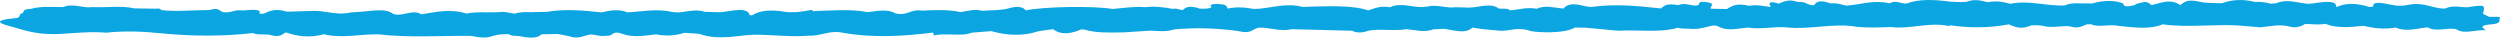
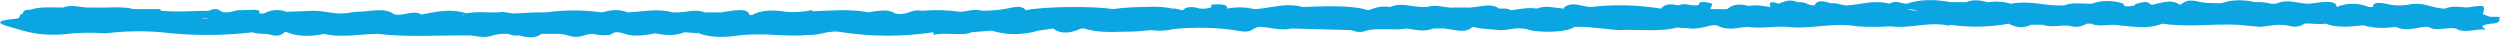
- <svg xmlns="http://www.w3.org/2000/svg" width="465" height="7" viewBox="0 0 465 7" fill="none">
-   <path d="M464.986 3.284C465.158 3.017 463.679 3.184 462.966 3.125C462.591 2.941 462.215 2.757 461.84 2.572C462.265 0.851 462.265 0.851 458.846 1.36C458.505 1.34 458.163 1.319 457.822 1.299C456.528 1.118 455.527 1.233 454.772 1.595C452.202 1.613 450.938 0.247 447.728 0.943C446.171 1.237 445.069 0.957 443.795 0.698C441.727 0.277 441.319 0.691 441.396 1.252C441.138 1.248 440.885 1.258 440.64 1.284C438.546 0.628 436.492 0.429 434.532 1.334C434.728 0.154 432.834 0.202 430.296 0.627C430.008 0.629 429.752 0.658 429.529 0.715C427.462 0.636 425.507 -0.334 423.308 0.639C422.987 0.617 422.691 0.635 422.419 0.693C421.542 0.458 420.581 0.299 419.376 0.355C417.056 -0.23 415.053 -0.045 413.241 0.603C411.936 0.535 410.319 0.595 409.385 0.373C406.642 -0.278 406.321 0.442 405.511 0.941C403.706 -0.325 401.952 0.555 400.188 0.954C399.393 0.255 399.131 0.231 397.411 0.706C397.233 0.78 397.117 0.863 397.064 0.954C395.91 1.208 394.899 1.354 394.975 0.681C393.602 0.015 391.224 0.011 389.036 0.672L388.96 0.641C387.293 0.71 385.304 0.362 384.085 1.01C380.605 1.186 377.555 -0.008 373.909 0.697C372.663 0.384 371.422 0.066 369.726 0.421C368.46 0.068 367.18 -0.215 365.735 0.344C365.373 0.359 365.01 0.374 364.648 0.389C364.033 0.364 363.417 0.339 362.802 0.314C359.853 -0.078 357.002 -0.24 354.608 0.659C353.55 0.717 352.609 -0.054 351.464 0.615C348.37 -0.07 346.147 0.852 343.525 1.038C342.474 0.928 341.876 0.481 340.471 0.635C338.463 -0.095 337.8 0.326 337.418 0.985C336 0.978 336.073 0.254 334.401 0.369C332.583 -0.255 331.809 0.337 330.814 0.671C330.378 0.524 329.539 0.317 329.297 0.477C328.959 0.7 329.297 1.023 329.346 1.304C328.057 1.167 326.897 0.806 325.37 1.078C322.813 0.483 322.144 1.178 321.192 1.678C320.201 1.659 319.209 1.64 318.219 1.621C317.955 1.195 319.386 0.6 317.169 0.371C315.223 0.171 316.783 1.055 315.268 1.039C314.233 0.99 313.328 0.484 312.145 0.951C309.86 0.54 309.536 1.127 308.931 1.571C304.683 1.107 300.431 0.67 295.951 1.3C294.303 1.257 292.571 0.16 291.02 1.339C290.947 1.419 290.893 1.5 290.861 1.583C289.184 1.502 287.457 0.865 285.853 1.626C283.909 1.276 282.496 1.832 280.807 1.916C280.604 1.515 279.563 1.644 278.79 1.604C277.172 0.322 274.632 1.62 272.639 1.388C271.992 1.375 271.345 1.363 270.699 1.35C268.875 1.59 267.254 0.727 265.378 1.255C265.084 1.231 264.833 1.254 264.624 1.323C262.599 1.377 260.532 0.399 258.543 1.348C256.453 1.035 255.668 1.612 254.502 1.929V1.935C252.235 1.173 249.19 1.012 242.342 1.292C238.887 0.418 236.311 1.633 233.239 1.667C231.641 1.38 230.023 1.225 228.325 1.594C228.152 1.214 228.287 0.777 226.448 0.751C224.883 0.728 225.169 1.036 225.319 1.329C224.935 1.668 224.04 1.623 223.186 1.608C221.655 1.076 220.614 1.167 220.038 1.85C219.287 1.886 219.02 1.466 218.111 1.65C216.529 1.343 214.888 1.13 212.985 1.332C212.692 1.537 212.399 1.742 212.106 1.947C212.39 2.037 212.673 2.127 212.956 2.217C212.672 2.127 212.39 2.037 212.105 1.946C212.399 1.742 212.692 1.537 212.985 1.332C210.801 1.17 208.906 1.512 206.906 1.673C203.685 1.061 193.863 1.225 190.753 1.942C190.45 1.309 189.278 1.073 187.748 1.517C186.228 1.959 184.426 1.866 182.75 2.009C181.129 1.584 180.022 2.105 178.697 2.224L178.641 2.25C176.432 1.747 173.986 1.854 171.533 1.977C169.308 1.621 168.916 3.003 166.531 2.495C165.194 1.646 163.282 2.007 161.423 2.256C158.089 1.623 154.586 1.972 151.123 2.08C151.139 2.029 151.192 1.976 151.159 1.929C151.133 1.893 150.938 1.835 150.921 1.838C149.49 2.119 148.049 2.384 146.246 2.232C143.455 1.734 141.325 1.918 139.911 2.836C141.682 3.069 143.455 3.302 145.228 3.535C145.591 3.647 145.953 3.759 146.315 3.871C145.953 3.759 145.59 3.647 145.228 3.535C143.455 3.302 141.684 3.069 139.911 2.836L139.447 2.842C139.119 1.3 136.436 1.953 134.104 2.279C133.11 2.255 132.114 2.23 131.118 2.205C129.295 1.59 127.735 2.256 126.047 2.307C125.73 2.273 125.405 2.252 125.071 2.243C122.23 1.539 119.474 2.161 116.688 2.295C115.085 1.637 113.495 1.928 111.908 2.302C108.512 1.942 105.114 1.616 101.632 2.213C100.996 2.221 100.361 2.23 99.725 2.238C99.389 2.248 99.055 2.258 98.72 2.268C97.56 2.194 96.548 2.276 95.709 2.544C94.717 2.438 93.96 2.075 92.69 2.273C91.957 2.28 91.222 2.286 90.488 2.293C89.182 2.266 87.903 2.279 86.769 2.524C86.592 2.622 86.327 2.662 85.974 2.644C86.568 3.358 86.259 3.719 85.1 3.749C86.258 3.719 86.567 3.358 85.969 2.644C86.327 2.661 86.593 2.622 86.769 2.524C83.805 1.591 81.107 2.211 78.38 2.665C76.78 1.63 74.826 3.176 73.163 2.595C71.487 1.333 68.69 2.183 66.316 2.239C65.985 2.26 65.654 2.282 65.323 2.304C62.702 2.928 60.717 1.983 58.331 2.026C56.678 2.076 55.025 2.126 53.372 2.175C51.29 1.522 50.163 1.995 49.091 2.532C48.81 2.561 48.526 2.565 48.239 2.544C48.744 1.536 46.661 1.872 45.079 1.947C43.736 1.762 43.218 2.288 42.088 2.287C40.649 2.433 41.137 1.177 38.955 1.865C38.979 1.992 39.002 2.118 39.026 2.245C39.708 2.56 40.39 2.876 41.071 3.191C40.39 2.876 39.708 2.56 39.025 2.245C39.001 2.118 38.978 1.992 38.954 1.865C35.98 1.863 33.011 2.206 30.032 1.88C29.821 1.723 29.777 1.493 28.902 1.62C27.59 1.599 26.279 1.578 24.967 1.557C22.681 1.028 20.114 1.41 17.687 1.337C17.36 1.298 17.044 1.305 16.74 1.36C15.067 1.414 13.48 0.596 11.742 1.312L11.72 1.315C9.618 1.291 7.445 1.145 5.668 1.667C3.752 1.718 4.841 2.355 3.846 2.585C3.454 2.854 3.959 3.286 2.761 3.395C-2.617 3.879 1.3 4.712 2.545 5.063C4.982 5.751 7.152 6.573 11.679 6.286C14.055 6.136 17.015 5.83 19.769 6.081C23.227 5.7 26.639 5.859 30.004 6.192C35.703 6.758 41.37 6.793 47.03 6.152C47.778 6.523 49.105 6.328 50.098 6.459C52.149 7.073 52.392 6.377 53.142 6.047L53.13 6.011C55.199 6.728 57.438 7.117 60.263 6.374L60.262 6.375C63.624 7.193 66.999 6.324 70.367 6.382C76.003 7.058 81.834 6.611 87.576 6.677C88.919 6.905 90.257 7.222 91.633 6.694C92.486 6.442 93.477 6.311 94.668 6.353C94.912 6.685 95.815 6.669 96.606 6.711C98.378 7.087 99.94 7.208 100.717 6.378C101.726 6.36 102.736 6.342 103.744 6.324C104.406 6.45 105.066 6.575 105.727 6.701C107.711 7.429 108.555 6.522 109.954 6.411L109.855 6.392C110.868 6.454 111.61 6.836 112.84 6.639C114.118 6.815 113.72 5.544 115.85 6.325C117.659 6.989 119.9 6.663 121.983 6.388C124.031 6.787 125.753 6.596 127.308 6.1C128.234 6.163 129.158 6.226 130.084 6.289C129.93 6.194 129.897 6.096 129.982 5.993C131.445 5.486 132.872 5.326 134.262 5.536C132.872 5.326 131.445 5.486 129.984 5.994C129.897 6.096 129.93 6.194 130.084 6.289C131.849 6.967 133.854 7.064 136.57 6.794C137.934 6.659 139.279 6.423 141.067 6.453C144.146 6.504 147.18 6.9 150.309 6.644C152.701 6.742 154.163 5.618 156.552 6.053C162.306 7.1 167.891 6.76 173.557 6.057C173.611 6.24 173.664 6.423 173.717 6.606C175.76 6.034 178.893 6.878 180.757 6.073C181.962 5.979 183.166 5.885 184.371 5.791C187.28 6.594 190.202 6.787 193.148 5.808C194.049 5.678 194.95 5.548 195.852 5.418C197.492 6.642 199.296 6.215 201.131 5.469C201.305 5.48 201.481 5.489 201.658 5.494C202.033 5.456 202.407 5.417 202.783 5.379C202.764 5.333 202.707 5.285 202.639 5.237C202.708 5.286 202.765 5.333 202.784 5.379C202.409 5.418 202.033 5.456 201.658 5.494C203.757 6.141 206.378 6.081 208.996 6.024C210.672 5.915 212.348 5.805 214.024 5.696C215.555 5.799 217.103 5.938 218.345 5.478C222.413 5.092 226.353 5.239 230.203 5.758C232.939 6.441 232.834 5.289 234.279 5.139C236.349 5.097 237.984 5.939 240.284 5.429C244.005 5.525 247.726 5.621 251.447 5.718C252.457 6.184 253.47 6.105 254.486 5.72C256.698 5.27 259.343 5.845 261.569 5.426C263.243 5.561 264.894 6.115 266.612 5.454C267.288 5.422 267.962 5.391 268.638 5.359C270.54 5.643 272.632 6.353 273.864 5.131C274.423 5.218 274.982 5.305 275.541 5.392C276.671 5.5 277.802 5.608 278.931 5.715C280.709 5.842 282.22 4.929 284.642 5.749C285.433 6.017 290.918 6.365 292.938 5.123C293.596 5.133 294.253 5.143 294.911 5.153C296.944 5.341 298.976 5.529 301.008 5.717C304.677 5.491 308.798 6.143 312.077 5.158C312.715 5.4 313.764 5.294 314.275 5.352C316.713 5.63 318.526 4.347 319.488 4.871C321.412 5.919 323.202 5.248 325.136 5.132C327.568 5.517 329.953 4.883 332.377 5.098C336.776 5.567 341.033 4.201 345.457 4.999C347.52 5.183 349.597 5.102 351.674 5.033C355.393 5.485 358.799 4.015 362.583 4.859C362.616 4.808 362.648 4.756 362.682 4.705C366.432 5.236 370.089 5.206 373.642 4.529C374.844 5.077 376.086 5.526 377.848 4.697C377.405 4.471 376.9 4.399 376.368 4.394C376.9 4.399 377.405 4.471 377.848 4.697C378.21 4.697 378.572 4.698 378.934 4.699C379.265 4.728 379.597 4.757 379.928 4.786C381.492 5.307 383.283 4.726 384.921 4.888C386.815 5.444 387.28 4.764 388.239 4.512C388.519 4.54 388.782 4.528 389.025 4.476L388.931 4.511C390.289 5.18 392.52 4.408 394.037 4.814C396.909 5.108 399.83 5.537 402.236 4.526C406.805 5.166 411.568 4.485 416.197 4.728C417.613 4.846 419.03 4.964 420.447 5.081C422.308 4.925 423.973 4.396 426.152 5.003C426.952 5.226 428.215 4.883 428.629 4.499C429.905 4.392 431.267 4.718 432.507 4.423C434.477 5.262 436.998 5.095 439.587 4.803C441.416 5.208 443.293 5.522 445.561 5.124C447.247 5.861 449.029 5.444 450.8 5.166C451.071 5.127 451.354 5.112 451.652 5.121C452.952 5.968 455.23 5.097 456.834 5.41C458.275 6.475 460.551 5.463 462.353 5.627C462.146 5.454 461.938 5.282 461.732 5.11C461.742 4.757 462.213 4.611 463.416 4.521C465.467 4.37 464.714 3.707 464.986 3.284ZM21.939 1.933C21.798 1.883 21.641 1.845 21.472 1.814C21.641 1.844 21.798 1.883 21.939 1.933ZM39.032 3.539C38.121 3.492 37.754 3.391 37.649 3.264C37.753 3.391 38.121 3.492 39.032 3.539ZM43.001 2.851C44.057 2.769 45.113 2.686 46.169 2.604C46.169 2.604 46.129 2.582 46.099 2.566C46.129 2.582 46.17 2.604 46.17 2.604C46.14 2.802 46.111 2.999 46.081 3.197C46.111 2.999 46.14 2.802 46.169 2.604C45.113 2.686 44.057 2.769 43.001 2.851C43.001 2.852 43.001 2.852 43.001 2.851ZM50.048 2.897C50.028 3.007 50.006 3.116 49.985 3.226C50.007 3.116 50.027 3.007 50.048 2.897C50.165 2.838 50.298 2.789 50.443 2.751C50.296 2.789 50.165 2.838 50.048 2.897ZM57.144 2.621C56.888 2.609 56.632 2.609 56.375 2.618C56.195 2.842 55.95 3.039 55.585 3.189C55.949 3.039 56.194 2.842 56.373 2.618C56.63 2.609 56.888 2.609 57.144 2.621ZM99.664 2.556C100.233 2.569 100.702 2.604 101.088 2.66C100.702 2.605 100.233 2.569 99.664 2.556ZM107.862 5.43C107.713 5.399 107.561 5.374 107.408 5.354C107.562 5.374 107.713 5.399 107.862 5.43ZM102.836 3.888C102.488 3.974 102.14 4.061 101.793 4.147C102.141 4.061 102.489 3.974 102.836 3.888C104.512 3.794 106.269 3.878 107.963 3.824C106.27 3.878 104.513 3.795 102.836 3.888ZM115.908 2.639C116.158 2.529 116.409 2.418 116.66 2.307C116.409 2.418 116.158 2.528 115.908 2.639ZM123.965 2.532C123.31 2.657 122.657 2.783 122.003 2.908C122.658 2.783 123.312 2.657 123.965 2.532ZM161.434 3.208C161.178 3.395 160.88 3.528 160.545 3.615C160.881 3.528 161.179 3.395 161.434 3.208ZM193.801 3.235C193.747 3.543 193.329 3.724 192.583 3.792C193.329 3.724 193.748 3.543 193.801 3.235ZM198.841 3.224C198.192 3.363 197.55 3.332 196.909 3.277C197.55 3.332 198.192 3.363 198.841 3.224C200.86 3.185 202.867 3.128 204.798 2.965C202.868 3.128 200.862 3.185 198.841 3.224ZM210.023 5.418C210.132 5.396 210.248 5.376 210.37 5.356C210.249 5.376 210.132 5.396 210.023 5.418ZM211.239 5.22C211.536 5.173 211.815 5.124 212.026 5.068C211.816 5.124 211.536 5.173 211.239 5.22ZM216.987 2.865C217.308 2.688 217.613 2.51 217.827 2.323C217.613 2.51 217.31 2.688 216.987 2.865ZM259.581 1.963C260.761 1.965 262.004 2.016 263.014 1.886C262.004 2.016 260.761 1.965 259.581 1.963ZM271.496 2.61C270.872 2.699 270.248 2.788 269.623 2.877C270.248 2.788 270.872 2.699 271.498 2.61C271.896 2.703 272.298 2.795 272.698 2.887C272.299 2.795 271.898 2.703 271.496 2.61ZM280.823 2.645C278.845 2.878 276.927 3.312 274.845 3.204C276.927 3.312 278.844 2.878 280.823 2.644C281.698 2.619 282.573 2.594 283.448 2.569C282.573 2.594 281.698 2.619 280.823 2.645ZM291.897 2.859C290.53 2.944 289.354 2.905 288.548 2.623C289.353 2.905 290.53 2.944 291.897 2.859C291.905 2.656 291.913 2.453 291.921 2.25C291.913 2.453 291.905 2.655 291.897 2.859ZM301.1 2.602C303.28 2.694 305.461 2.801 307.639 2.813C305.462 2.801 303.281 2.694 301.1 2.602ZM313.162 2.557C313.187 2.441 313.212 2.326 313.236 2.211C313.211 2.326 313.187 2.442 313.162 2.557ZM331.365 2.247C331.409 2.19 331.499 2.131 331.586 2.072C331.497 2.131 331.409 2.19 331.365 2.247ZM341.524 4.124C338.332 3.759 335.213 3.744 332.035 3.928C335.213 3.744 338.332 3.759 341.524 4.124ZM345.544 4.466C346.207 4.492 346.908 4.478 347.602 4.47C346.908 4.478 346.208 4.492 345.544 4.466ZM356.669 2.036C356.018 1.912 355.367 1.788 354.715 1.664C355.367 1.788 356.018 1.912 356.669 2.036C356.735 1.956 356.772 1.881 356.783 1.809C356.772 1.881 356.735 1.956 356.669 2.036C357.885 2.316 358.999 2.068 360.137 1.952C358.998 2.068 357.885 2.316 356.669 2.036ZM384.036 2.24C382.333 1.688 380.627 2.492 378.924 2.239C376.524 2.242 374.122 2.246 371.723 2.25C374.122 2.246 376.524 2.243 378.924 2.239C380.627 2.492 382.333 1.688 384.036 2.24C385.357 2.24 386.677 2.24 387.997 2.24C386.677 2.241 385.357 2.24 384.036 2.24ZM389.368 1.959C389.874 1.855 390.38 1.75 390.886 1.646L390.889 1.646C390.38 1.75 389.874 1.854 389.368 1.959ZM403.265 1.654C401.565 2.083 400.524 2.113 399.792 1.955C400.525 2.112 401.565 2.083 403.265 1.654ZM447.684 2.559C446.846 2.639 446.009 2.677 445.171 2.677C446.009 2.677 446.846 2.638 447.684 2.559ZM453.791 4.477C453.088 4.4 452.384 4.324 451.675 4.247C452.385 4.324 453.088 4.4 453.791 4.477ZM456.915 2.603C457.209 2.589 457.497 2.567 457.78 2.538C458.159 2.337 458.284 2.178 458.116 2.067C458.284 2.178 458.159 2.337 457.78 2.539C457.497 2.567 457.209 2.589 456.915 2.603Z" fill="#0BA6E2" />
+ <svg xmlns="http://www.w3.org/2000/svg" width="465" height="7" fill="none" viewBox="0 0 465 7">
+   <path fill="#0ba6e2" d="M465 3.3c.2-.3-1.3-.1-2-.2l-1.2-.5c.5-1.7.5-1.7-3-1.2l-1-.1q-2-.2-3 .3c-2.6 0-3.9-1.4-7-.7q-2.2.3-4-.2c-2-.4-2.5 0-2.4.6h-.8q-3-1.2-6 0c.1-1.1-1.8-1.1-4.3-.7l-.8.1c-2 0-4-1-6.2 0h-.9q-1.3-.4-3-.3-3.4-.8-6.2.2c-1.3 0-2.9 0-3.8-.2-2.8-.7-3 0-3.9.5-1.8-1.2-3.5-.3-5.3 0-.8-.6-1-.7-2.8-.2q-.3 0-.3.3c-1.2.2-2.2.4-2.1-.3a9 9 0 0 0-6 0c-1.7 0-3.7-.3-5 .3-3.4.2-6.4-1-10-.3q-1.9-.6-4.3-.3c-1.2-.3-2.5-.6-4 0h-2.9q-4.6-.9-8.2.3c-1 0-2-.8-3.1 0-3.1-.8-5.4.2-8 .3-1 0-1.6-.5-3-.4-2-.7-2.7-.3-3 .4-1.5 0-1.4-.7-3.1-.6-1.8-.7-2.6 0-3.6.3-.4-.2-1.3-.4-1.5-.2-.3.2 0 .5 0 .8-1.2-.1-2.4-.5-4-.2-2.5-.6-3.2 0-4.1.6h-3c-.2-.5 1.2-1.1-1-1.3-2-.2-.4.7-2 .6-1 0-1.9-.5-3 0-2.3-.5-2.7.1-3.3.6a47 47 0 0 0-13-.3c-1.6 0-3.3-1.1-4.9 0l-.1.3c-1.7-.1-3.4-.7-5 0-2-.3-3.4.2-5 .3-.3-.4-1.3-.3-2.1-.3-1.6-1.3-4.2 0-6.2-.2h-1.9c-1.8.2-3.4-.7-5.3-.1h-.8c-2 0-4-.9-6 0-2.1-.3-3 .3-4.1.6-2.3-.7-5.3-.9-12.2-.6-3.4-.9-6 .3-9 .4q-2.5-.6-5-.1c-.1-.4 0-.8-1.9-.8-1.5 0-1.2.2-1 .5q-.9.4-2.2.3-2.3-.7-3.2.3c-.7 0-1-.4-1.9-.3q-2.3-.5-5.1-.3l-.9.6.9.3-.9-.3.9-.6q-3.2 0-6 .4c-3.3-.6-13.1-.5-16.2.2q-.7-1-3-.4-2.5.5-5 .5c-1.7-.4-2.8.1-4.1.2q-3.5-.5-7.2-.2c-2.2-.4-2.6 1-5 .5-1.3-.9-3.2-.5-5-.2-3.4-.7-7-.3-10.4-.2v-.2h-.2a16 16 0 0 1-4.7.3q-4.1-.7-6.3.6l5.3.7 1.1.4-1-.4-5.4-.7h-.5c-.3-1.5-3-.8-5.3-.5h-3c-1.8-.7-3.4 0-5 0h-1c-2.9-.8-5.6-.1-8.4 0-1.6-.7-3.2-.4-4.8 0a37 37 0 0 0-10.3 0h-1.9l-4 .2c-1 0-1.7-.4-3-.2h-2.2a16 16 0 0 0-4.5.3q.9 1.1-.9 1.1 1.8 0 .9-1 .5 0 .8-.2c-3-1-5.7-.3-8.4.2-1.6-1-3.6.5-5.2-.1-1.7-1.3-4.5-.4-6.9-.4l-1 .1c-2.6.6-4.6-.3-7-.3l-5 .2a5 5 0 0 0-4.2.3h-.9c.5-1-1.5-.6-3.1-.6-1.4-.1-1.9.4-3 .4-1.5.1-1-1.1-3.1-.4v.3l2 1-2-1V2c-3 0-6 .3-9 0-.2-.2-.2-.4-1.1-.3h-4c-2.2-.6-4.8-.2-7.2-.3h-1c-1.6.1-3.2-.7-5 0-2 0-4.3-.2-6 .4-2 0-.9.7-1.9.9-.3.3.2.7-1 .8-5.4.5-1.5 1.3-.3 1.7 2.5.7 4.7 1.5 9.2 1.2q3.8-.5 8-.2A49 49 0 0 1 30 6q8.6 1 17 0c.8.4 2.1.2 3.1.4 2 .6 2.3-.1 3-.5q3 1.3 7.2.4c3.3.8 6.7 0 10 0 5.7.7 11.5.2 17.3.3 1.3.2 2.7.5 4 0q1.4-.4 3-.3.6.4 2 .3 2.8.8 4.1-.3h3q1 0 2 .3c2 .7 2.9-.2 4.3-.3h-.1c1 0 1.7.4 3 .2 1.2.2.8-1 3-.3 1.8.7 4 .4 6 0q3.2.7 5.4-.2l2.8.2q-.3-.1-.1-.3v.3q2.6 1 6.6.5 1.9-.3 4.5-.3c3 0 6 .4 9.2.1 2.4.1 3.9-1 6.3-.5a57 57 0 0 0 17 0l.1.5c2-.6 5.2.3 7-.5l3.7-.3q4.4 1.3 8.7 0l2.8-.4c1.6 1.2 3.4.8 5.2 0h1.6v-.2.2h-1c2 .7 4.7.7 7.3.6q2.5 0 5-.3 2.4.3 4.3-.2 6.1-.6 11.9.3c2.7.6 2.6-.5 4-.7 2.1 0 3.8.8 6 .3l11.2.3q1.5.7 3 0c2.3-.4 5 .1 7.2-.3 1.6.2 3.3.7 5 0h2c2 .2 4 1 5.3-.3l1.6.3 3.4.3c1.8.1 3.3-.8 5.7 0 .8.3 6.3.7 8.3-.6h2l6.1.6c3.7-.2 7.8.4 11-.5.7.2 1.8 0 2.3.2 2.4.2 4.2-1 5.2-.5 2 1 3.7.3 5.6.2 2.5.4 4.9-.2 7.3 0 4.4.5 8.6-.9 13-.1q3.1.2 6.3 0c3.7.5 7.1-1 10.9-.1v-.2q5.7.8 11-.2c1.2.6 2.5 1 4.2.2h2.1c1.6.6 3.4 0 5 .2 2 .5 2.4-.1 3.3-.4h.8c1.3.7 3.5 0 5 .3 3 .3 5.8.7 8.2-.3 4.6.7 9.4 0 14 .2l4.2.4c2-.2 3.6-.7 5.8-.1.8.2 2-.1 2.4-.5 1.3-.1 2.7.2 4 0 1.9.8 4.4.6 7 .3q2.6.8 6 .3c1.6.8 3.4.3 5.2 0h.9c1.3.9 3.5 0 5.1.3 1.5 1 3.8 0 5.6.2l-.7-.5q0-.4 1.7-.6c2-.1 1.3-.8 1.6-1.2M39 3.5q-1.2 0-1.4-.2zm4-.6 3.2-.3H46v.6-.6zm7 0v.3zm7.1-.3h-.7zM103 4l-1.1.2zh5.2zm13-1.3q.4 0 .8-.3zm8 0-1.9.3zm69.9.6q0 .4-1.2.6 1 0 1.2-.6M259.6 2h3.4zm11.9.7-1.9.3zl1.2.3zm9.3 0q-3 .6-6 .6 3 0 6-.6h2.6zM292 3v-.7zm9.2-.3 6.5.2zm12 0 .1-.4zm18.3-.4.2-.1zm14.1 2.3h2.1zM356.7 2q-1 0-2-.3 1 0 2 .3c1.2.3 2.3 0 3.4 0-1.1 0-2.2.3-3.4 0m27.3.2c-1.7-.5-3.4.3-5 0h-7.3 7.2c1.7.3 3.4-.5 5.1 0h4zm5.4-.2 1.5-.4zm64.3 2.5-2-.3zm3.2-1.9h.9q.6-.4.3-.5.2 0-.3.4z" />
</svg>
